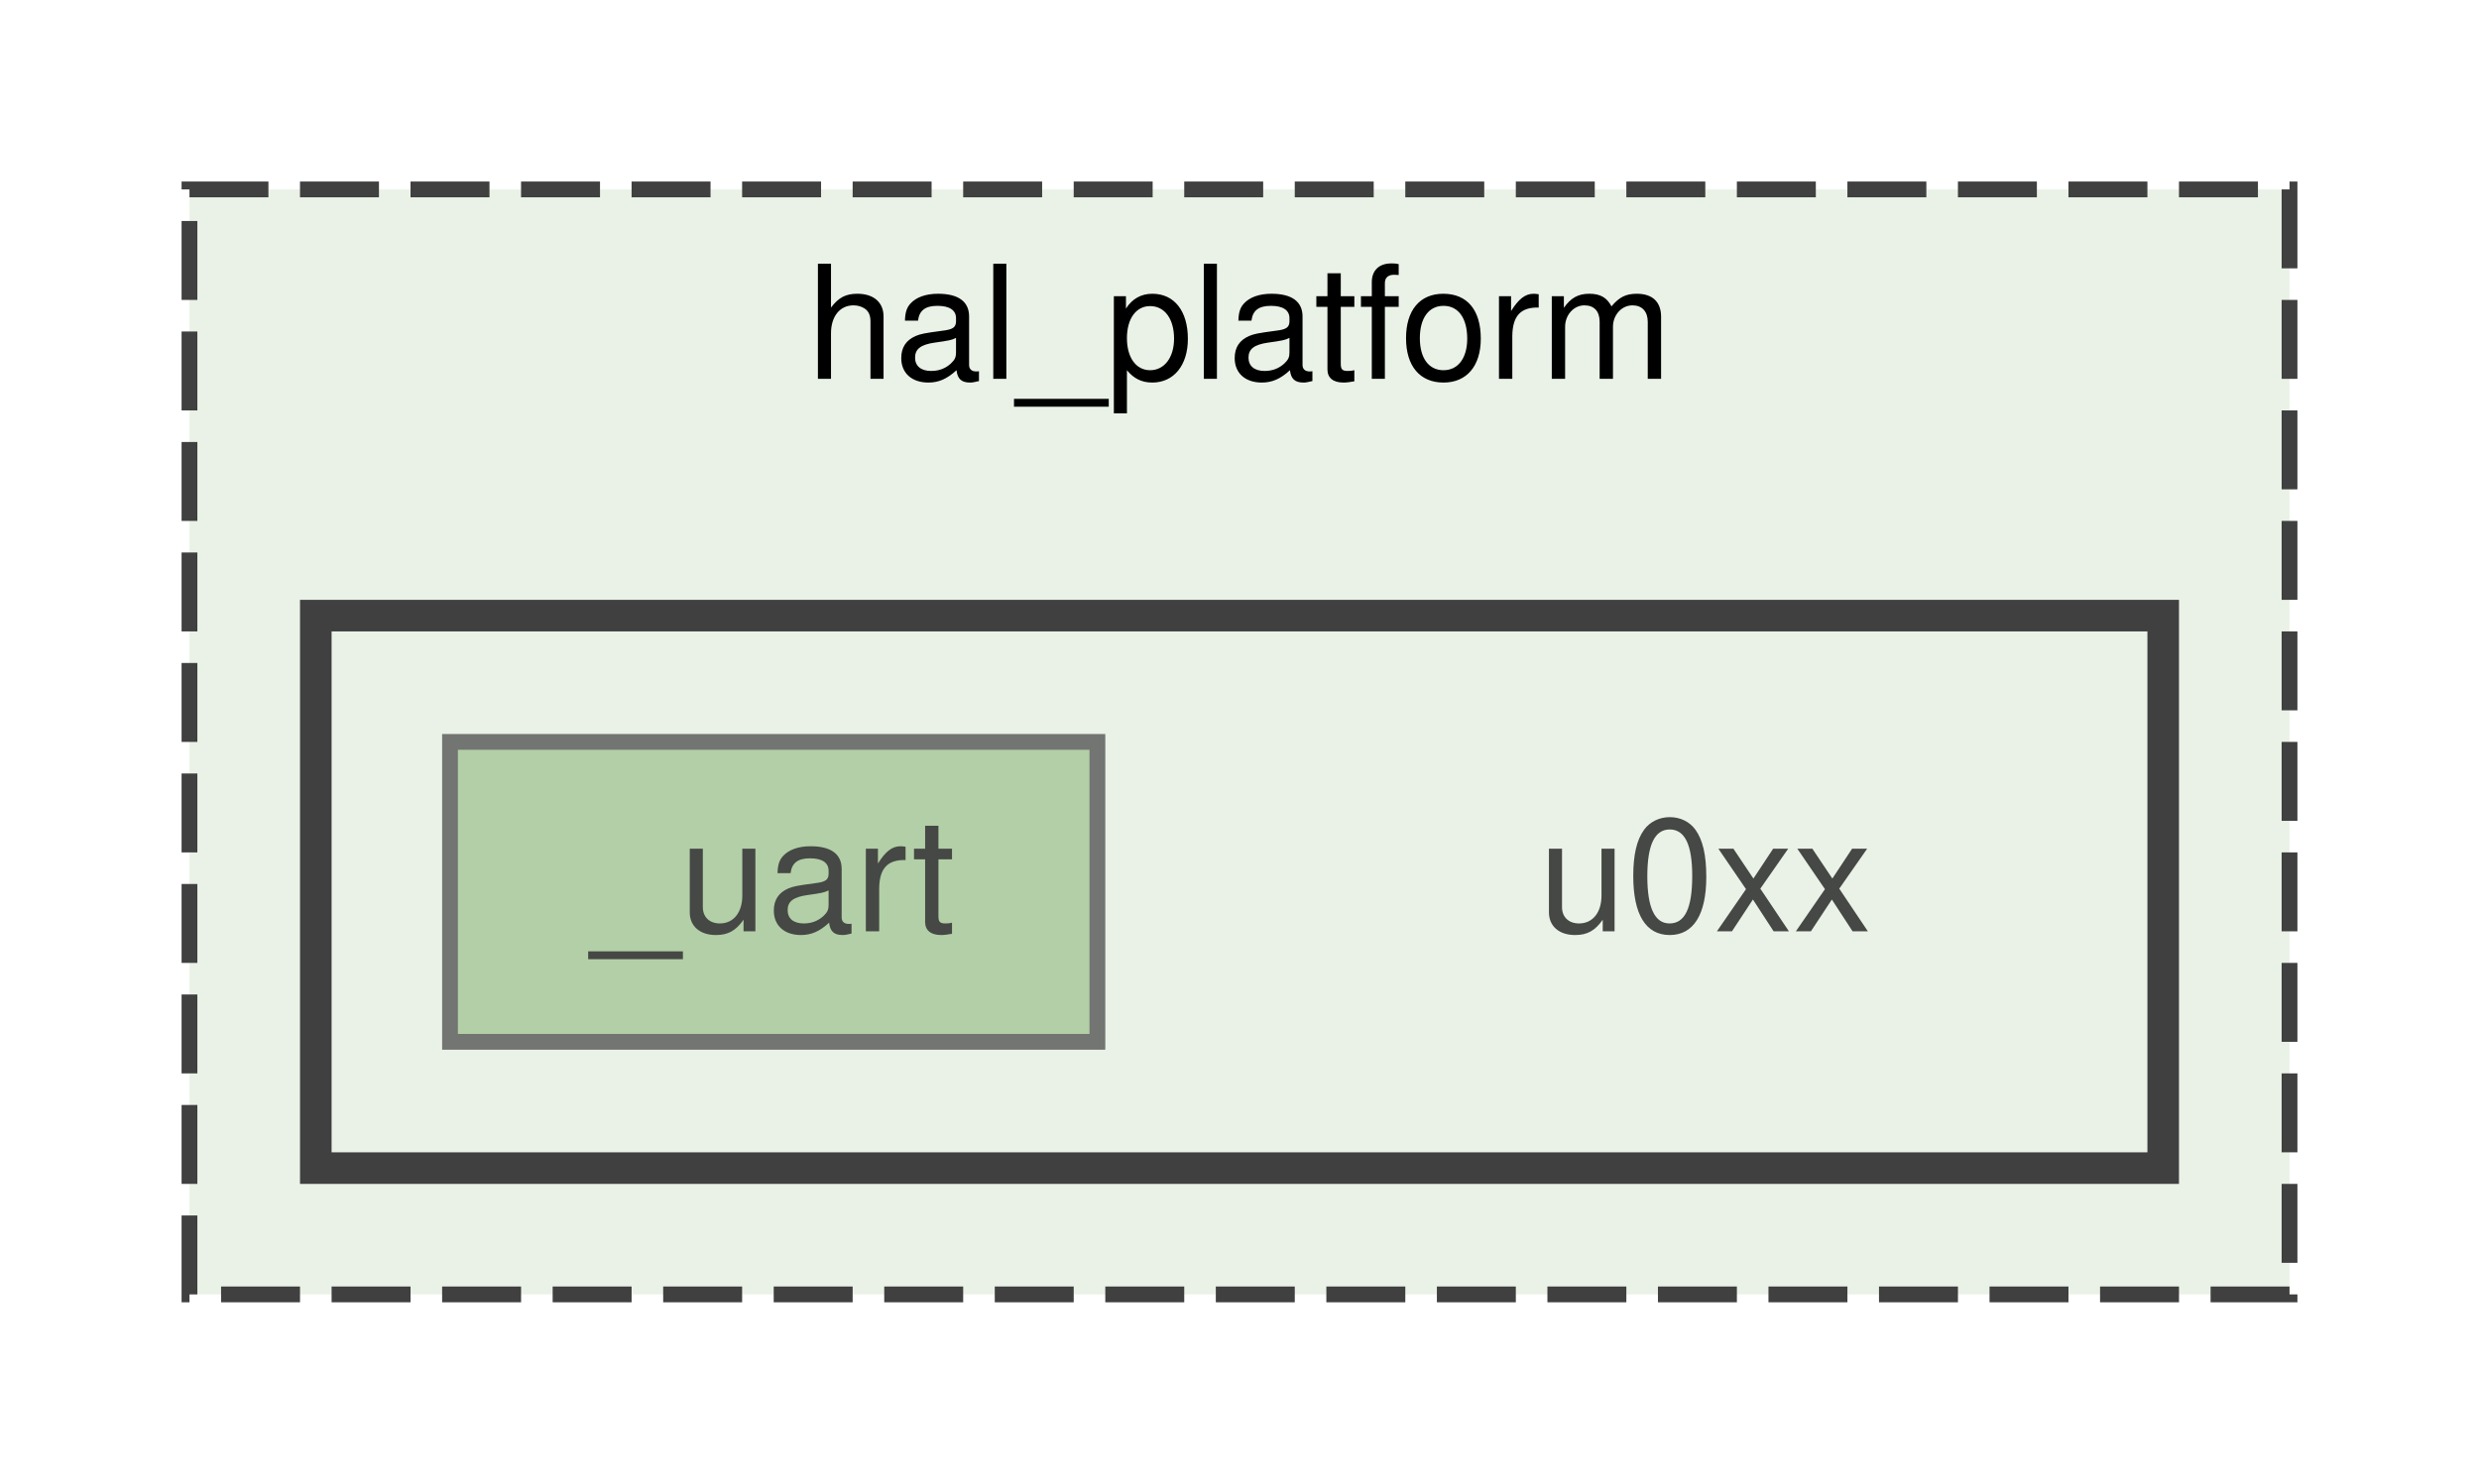
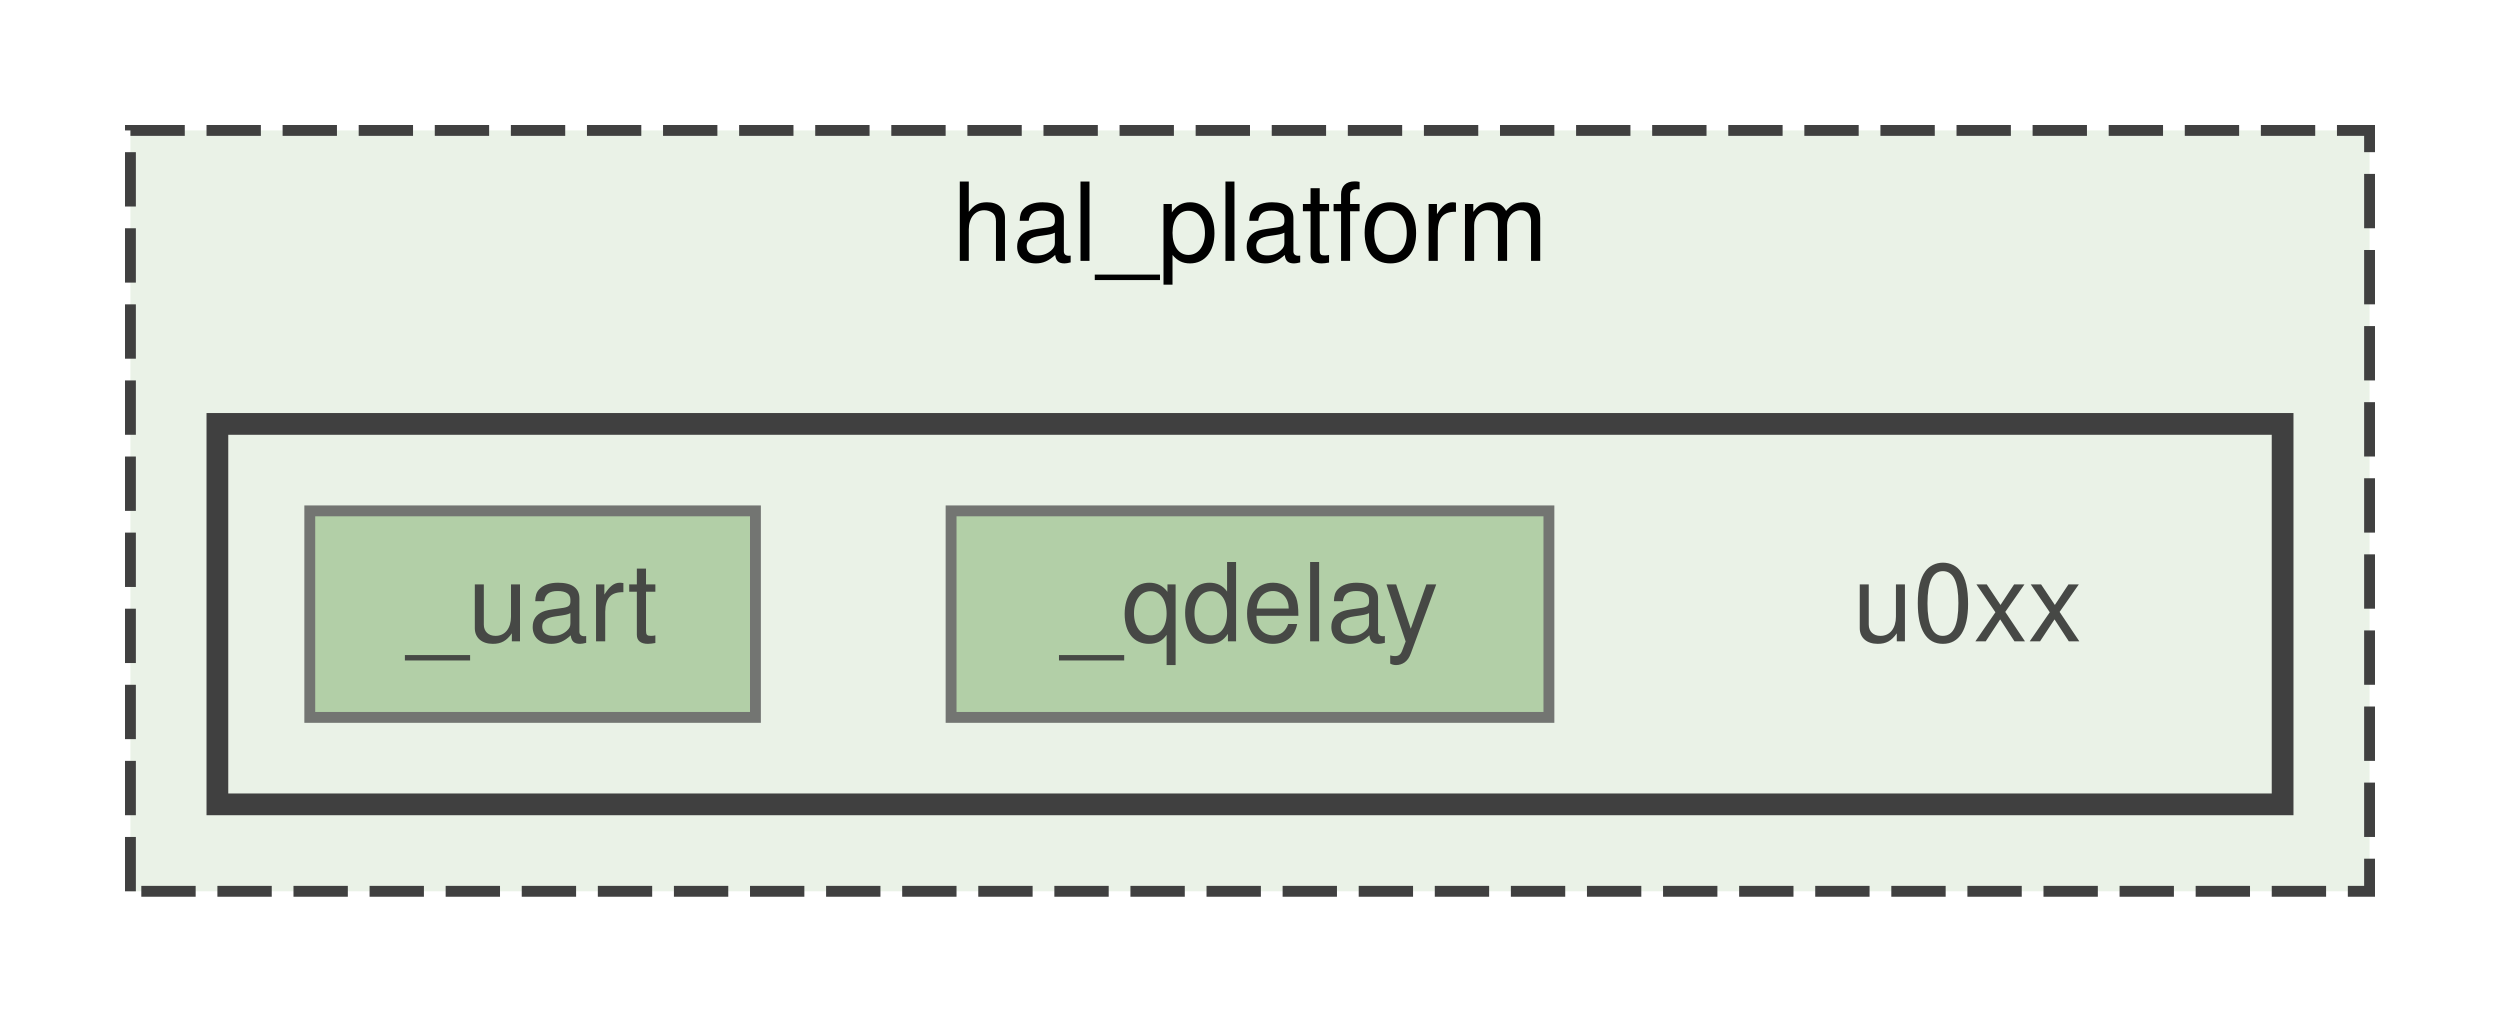
- <svg xmlns="http://www.w3.org/2000/svg" xmlns:xlink="http://www.w3.org/1999/xlink" width="157pt" height="94pt" viewBox="0.00 0.00 157.00 94.00">
+ <svg xmlns="http://www.w3.org/2000/svg" xmlns:xlink="http://www.w3.org/1999/xlink" width="230pt" height="94pt" viewBox="0.00 0.00 230.00 94.00">
  <svg id="main" version="1.1" xml:space="preserve">
    <style type="text/css">
.node, .edge {opacity: 0.7;}
.node.selected, .edge.selected {opacity: 1;}
.edge:hover path { stroke: red; }
.edge:hover polygon { stroke: red; fill: red; }
</style>
    <svg id="graph" class="graph">
      <g id="graph0" class="graph" transform="scale(1 1) rotate(0) translate(4 90)">
        <g id="clust1" class="cluster">
          <g id="a_clust1">
            <a xlink:href="dir_7da9fa3e46f3496e22e0d53e72e5a458.html" target="_top" xlink:title="hal_platform">
-               <polygon fill="#eaf2e7" stroke="#404040" stroke-dasharray="5,2" points="8,-8 8,-78 141,-78 141,-8 8,-8" />
-               <text text-anchor="middle" x="74.5" y="-66" font-family="Helvetica,sans-Serif" font-size="10.00">hal_platform</text>
+               <polygon fill="#eaf2e7" stroke="#404040" stroke-dasharray="5,2" points="8,-8 8,-78 214,-78 214,-8 8,-8" />
+               <text text-anchor="middle" x="111" y="-66" font-family="Helvetica,sans-Serif" font-size="10.00">hal_platform</text>
            </a>
          </g>
        </g>
        <g id="clust2" class="cluster">
          <g id="a_clust2">
            <a xlink:href="dir_e6e81f65b81118890ab216e7e6c72be2.html" target="_top">
-               <polygon fill="#eaf2e7" stroke="#404040" stroke-width="2" points="16,-16 16,-51 133,-51 133,-16 16,-16" />
+               <polygon fill="#eaf2e7" stroke="#404040" stroke-width="2" points="16,-16 16,-51 206,-51 206,-16 16,-16" />
            </a>
          </g>
        </g>
        <g id="node1" class="node">
-           <text text-anchor="middle" x="104" y="-31" font-family="Helvetica,sans-Serif" font-size="10.00">u0xx</text>
+           <text text-anchor="middle" x="177" y="-31" font-family="Helvetica,sans-Serif" font-size="10.00">u0xx</text>
        </g>
        <g id="node2" class="node">
          <g id="a_node2">
+             <a xlink:href="dir_f7614003b88892a7b02bb56ec0d05dab.html" target="_top" xlink:title="_qdelay">
+               <polygon fill="#9ac18c" stroke="#404040" points="138.5,-43 83.5,-43 83.5,-24 138.5,-24 138.5,-43" />
+               <text text-anchor="middle" x="111" y="-31" font-family="Helvetica,sans-Serif" font-size="10.00">_qdelay</text>
+             </a>
+           </g>
+         </g>
+         <g id="node3" class="node">
+           <g id="a_node3">
            <a xlink:href="dir_f9bac1dc5d25c529cb9049867e3a7842.html" target="_top" xlink:title="_uart">
              <polygon fill="#9ac18c" stroke="#404040" points="65.5,-43 24.5,-43 24.5,-24 65.5,-24 65.5,-43" />
              <text text-anchor="middle" x="45" y="-31" font-family="Helvetica,sans-Serif" font-size="10.00">_uart</text>
            </a>
          </g>
        </g>
      </g>
    </svg>
  </svg>
  <style type="text/css">

[data-mouse-over-selected='false'] { opacity: 0.7; }
[data-mouse-over-selected='true']  { opacity: 1.0; }

</style>
</svg>
